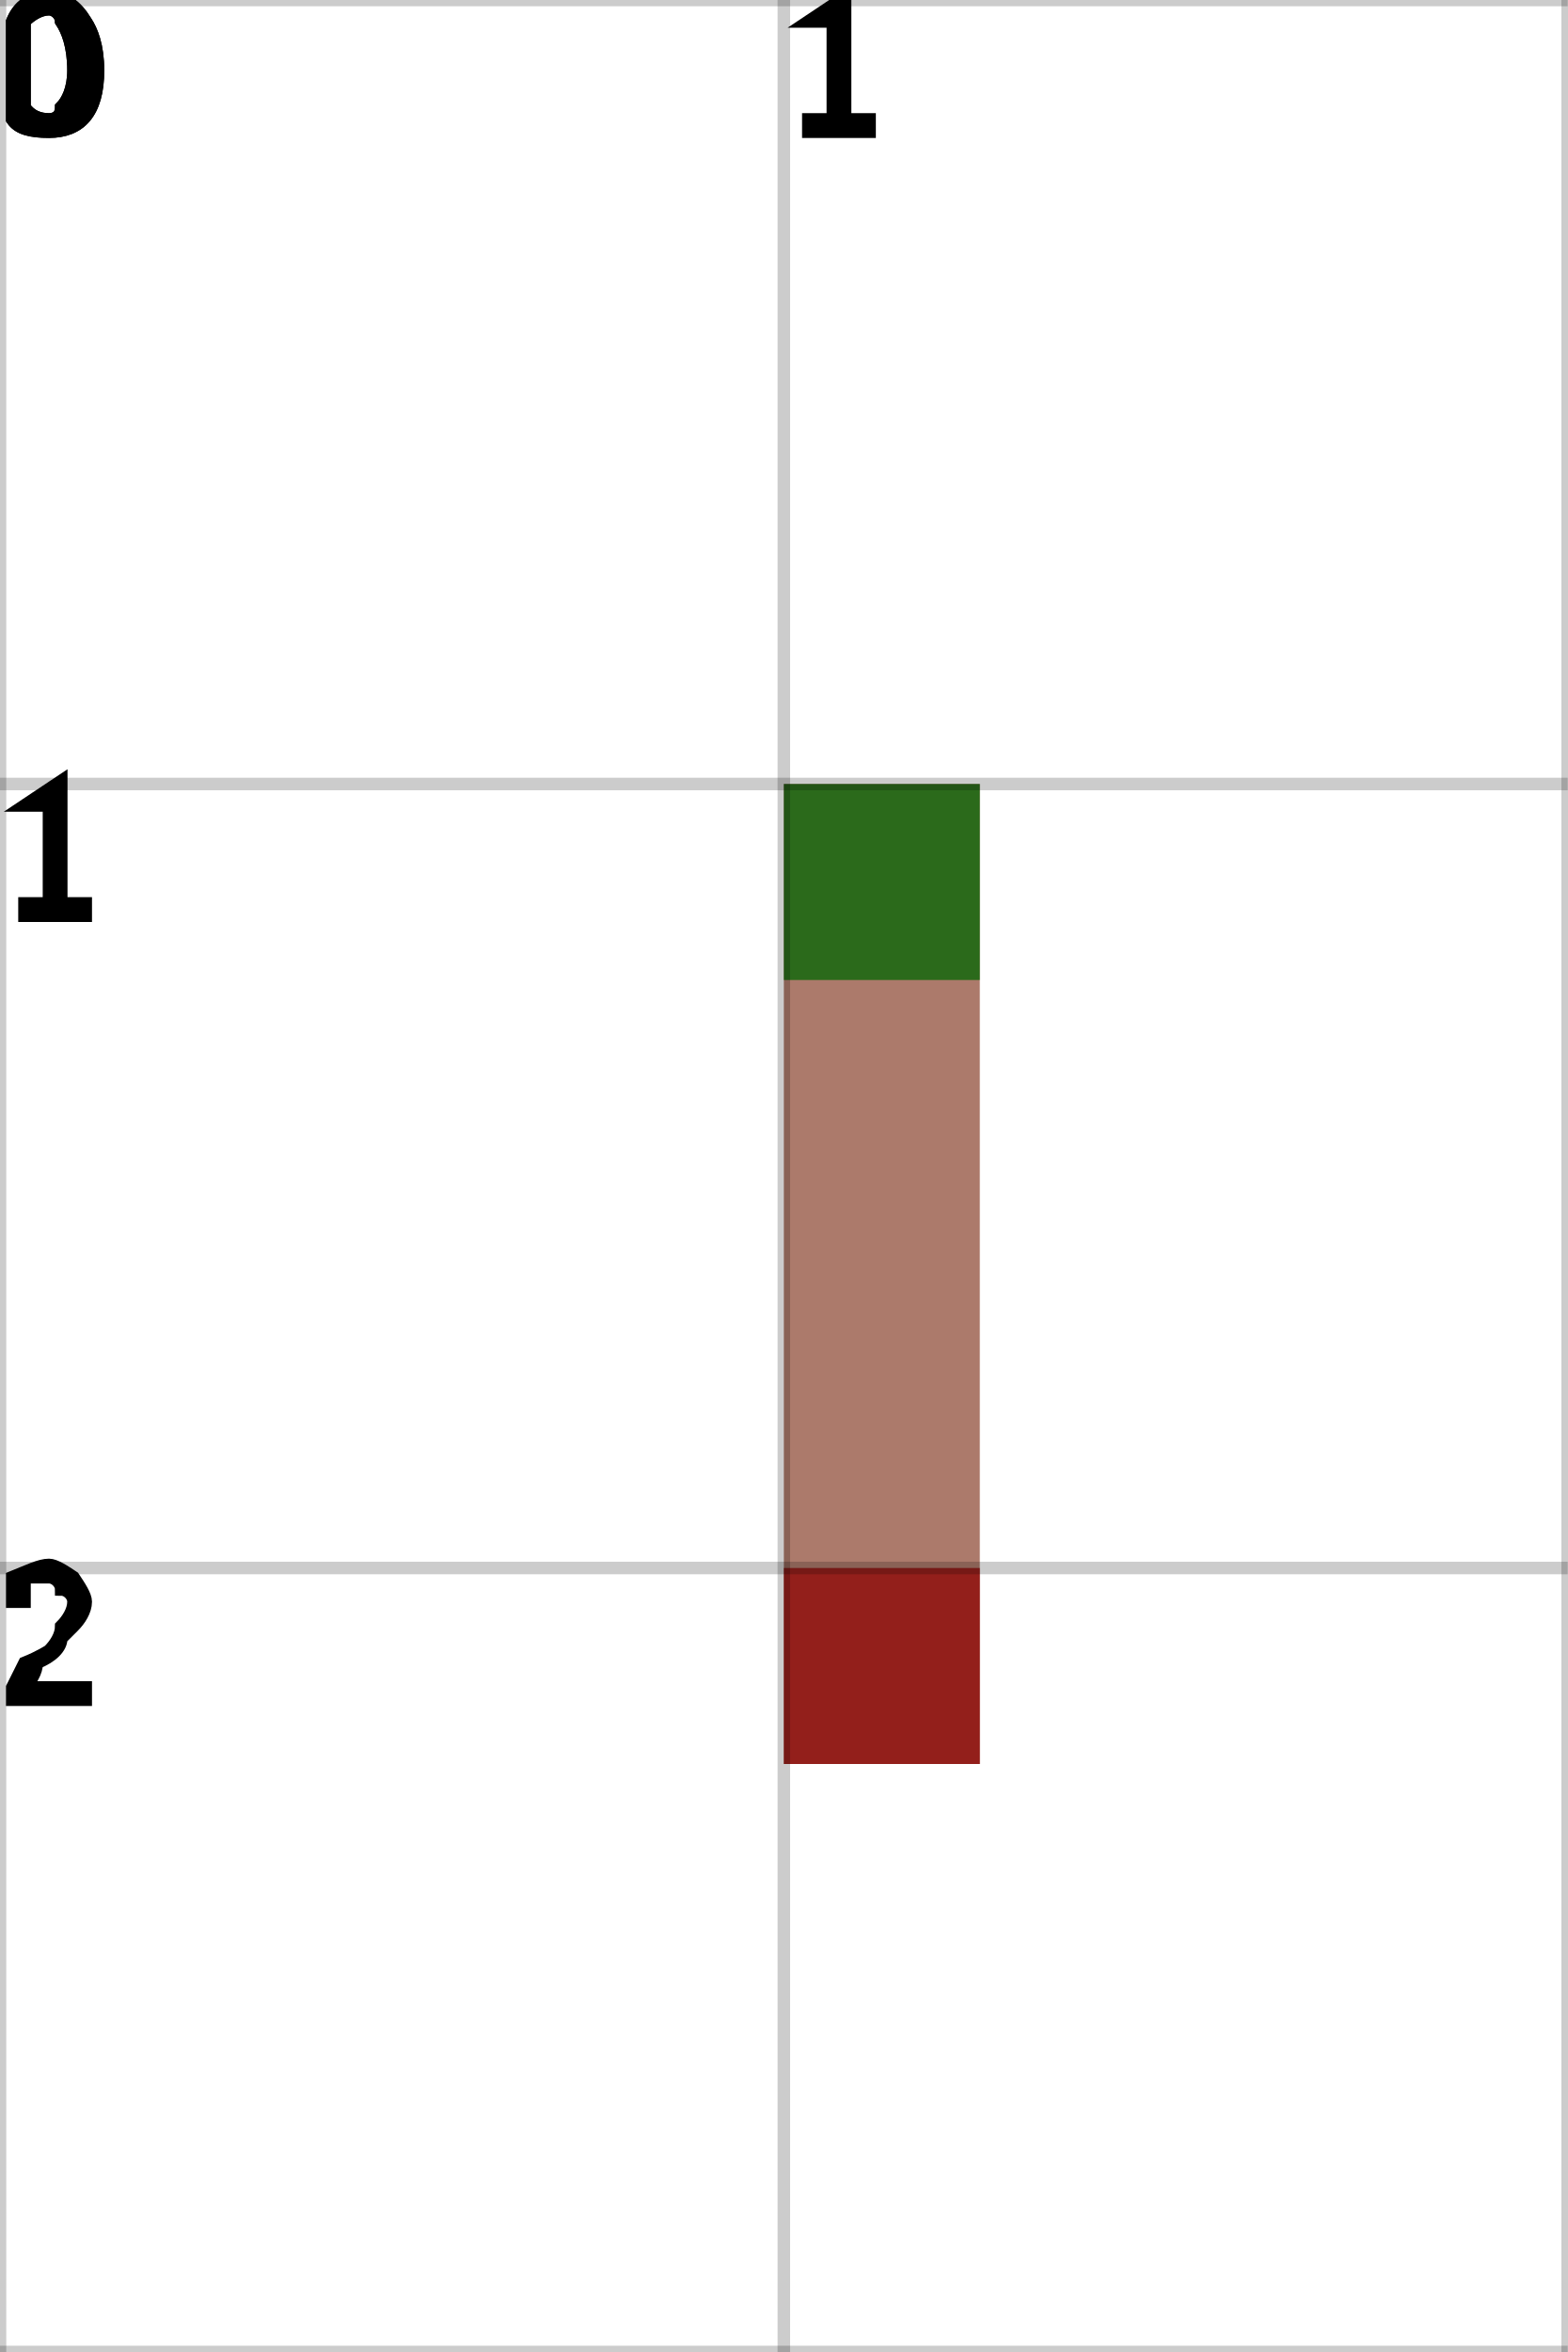
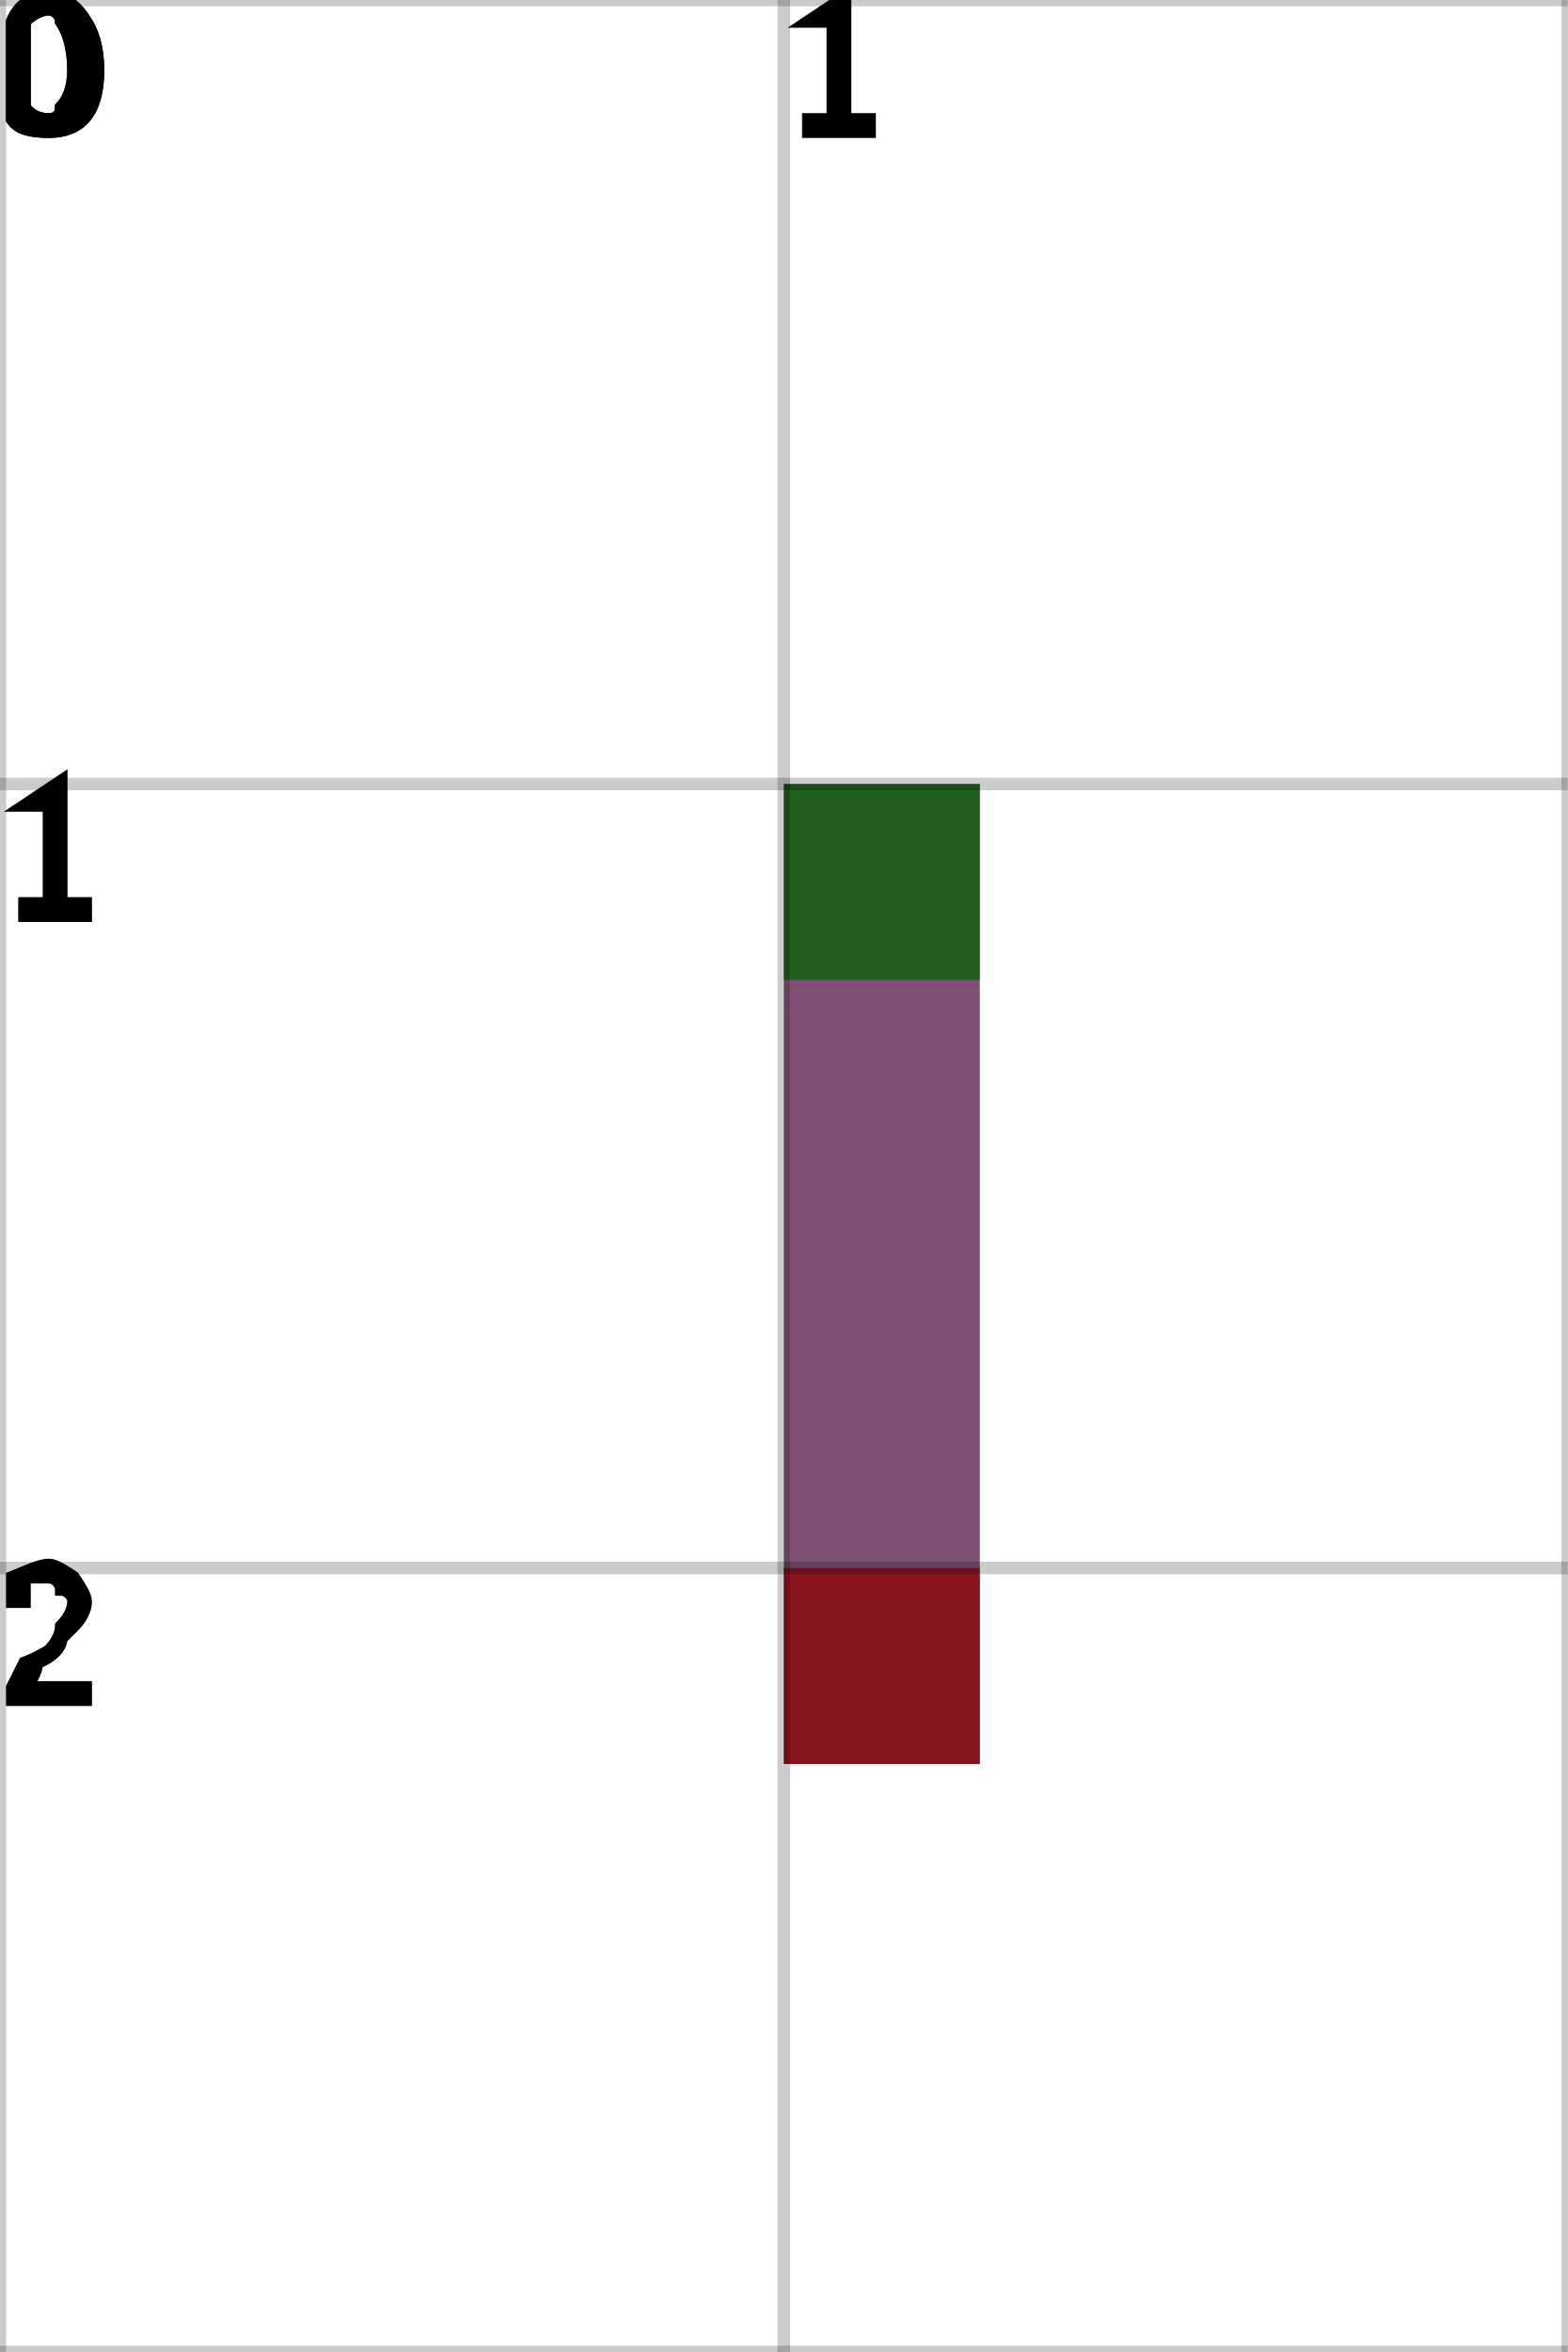
<svg xmlns="http://www.w3.org/2000/svg" height="100%" viewBox="0 0 2 3" width="100%" background-color="none">
-   <path d="M 1.25 1 L 1 1 L 1 2.25 L 1.25 2.25 Z" fill="#904E3A" opacity="0.75" stroke="transparent" stroke-width="0.5" />
+   <path d="M 1.25 1 L 1 1 L 1 2.25 L 1.25 2.25 Z" fill="#561746" opacity="0.75" stroke="transparent" stroke-width="0.5" />
  <rect fill="darkGreen" height="0.25" opacity="0.75" stroke="transparent" stroke-width="0.5" width="0.25" x="1" y="1" />
  <rect fill="darkRed" height="0.25" opacity="0.75" stroke="transparent" stroke-width="0.5" width="0.25" x="1" y="2" />
  <line dominant-baseline="hanging" fill="transparent" font-size="0.25" opacity="0.2" stroke="black" stroke-width="0.016" text-anchor="start" x1="0" x2="0" y1="0" y2="3" />
  <text dominant-baseline="hanging" fill="black" font-size="0.25" opacity="1" stroke="black" stroke-width="0.016" text-anchor="start" x="0" y="0">0</text>
  <line dominant-baseline="hanging" fill="transparent" font-size="0.25" opacity="0.2" stroke="black" stroke-width="0.016" text-anchor="start" x1="1" x2="1" y1="0" y2="3" />
  <text dominant-baseline="hanging" fill="black" font-size="0.25" opacity="1" stroke="black" stroke-width="0.016" text-anchor="start" x="1" y="0">1</text>
  <line dominant-baseline="hanging" fill="transparent" font-size="0.25" opacity="0.2" stroke="black" stroke-width="0.016" text-anchor="start" x1="2" x2="2" y1="0" y2="3" />
  <line dominant-baseline="hanging" fill="transparent" font-size="0.25" opacity="0.2" stroke="black" stroke-width="0.016" text-anchor="start" x1="0" x2="2" y1="0" y2="0" />
  <text dominant-baseline="hanging" fill="black" font-size="0.25" opacity="1" stroke="black" stroke-width="0.016" text-anchor="start" x="0" y="0">0</text>
  <line dominant-baseline="hanging" fill="transparent" font-size="0.25" opacity="0.2" stroke="black" stroke-width="0.016" text-anchor="start" x1="0" x2="2" y1="1" y2="1" />
  <text dominant-baseline="hanging" fill="black" font-size="0.25" opacity="1" stroke="black" stroke-width="0.016" text-anchor="start" x="0" y="1">1</text>
  <line dominant-baseline="hanging" fill="transparent" font-size="0.25" opacity="0.2" stroke="black" stroke-width="0.016" text-anchor="start" x1="0" x2="2" y1="2" y2="2" />
  <text dominant-baseline="hanging" fill="black" font-size="0.25" opacity="1" stroke="black" stroke-width="0.016" text-anchor="start" x="0" y="2">2</text>
  <line dominant-baseline="hanging" fill="transparent" font-size="0.25" opacity="0.2" stroke="black" stroke-width="0.016" text-anchor="start" x1="0" x2="2" y1="3" y2="3" />
</svg>
